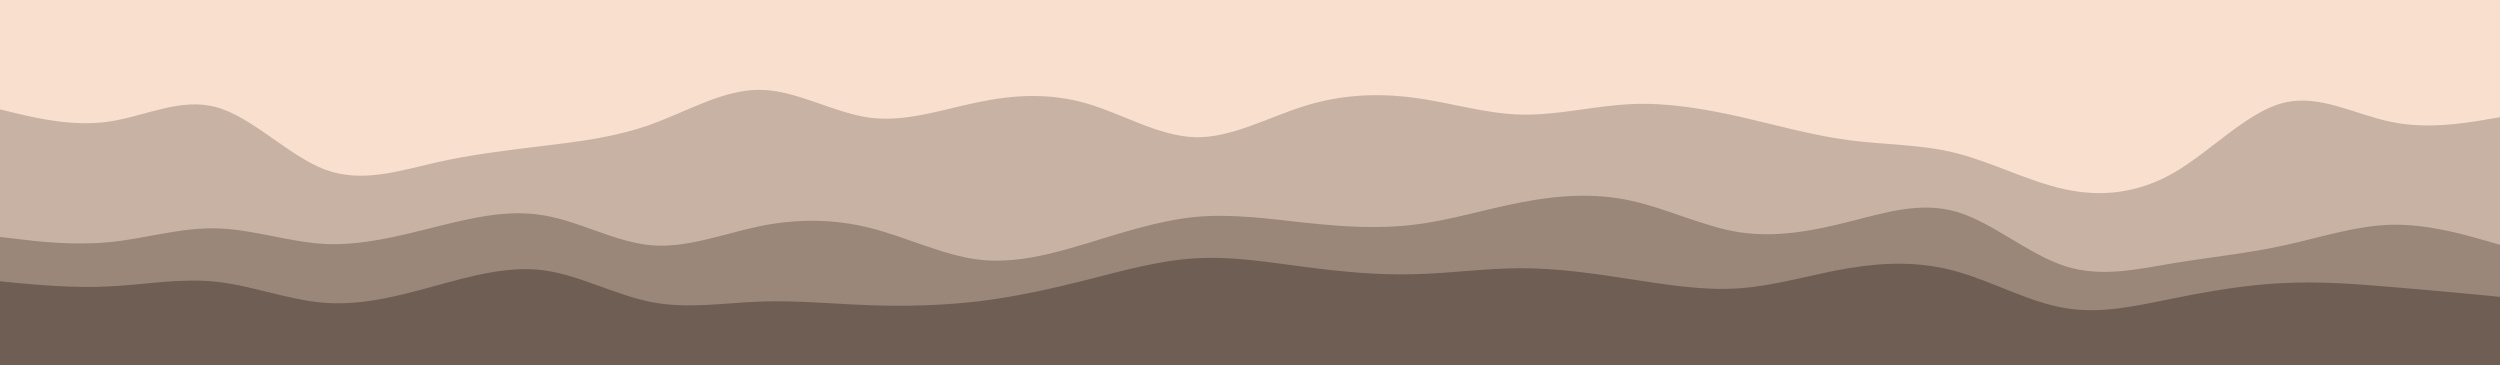
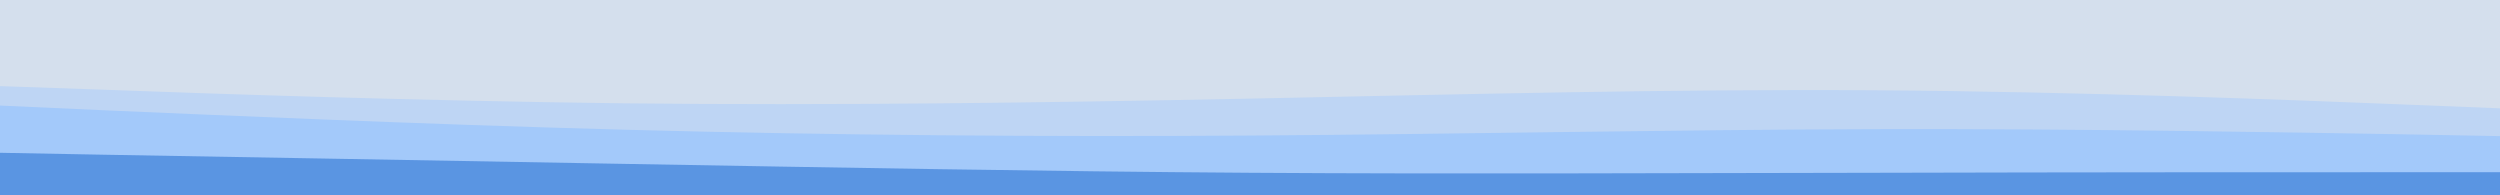
- <svg xmlns="http://www.w3.org/2000/svg" id="visual" viewBox="0 0 960 140" width="960" height="140" version="1.1">
-   <path d="M0 44L7 45.7C14 47.3 28 50.7 41.8 48.7C55.7 46.7 69.3 39.3 83.2 43.2C97 47 111 62 125 67.2C139 72.3 153 67.7 167 64.5C181 61.3 195 59.7 208.8 58C222.7 56.3 236.3 54.7 250.2 49.7C264 44.7 278 36.3 292 36.5C306 36.7 320 45.3 334 47.2C348 49 362 44 375.8 41.2C389.7 38.3 403.3 37.7 417.2 41.7C431 45.7 445 54.3 459 54.7C473 55 487 47 501 42.7C515 38.3 529 37.7 542.8 39.5C556.7 41.3 570.3 45.7 584.2 46C598 46.3 612 42.7 626 42C640 41.3 654 43.7 668 46.8C682 50 696 54 709.8 55.8C723.7 57.7 737.3 57.3 751.2 60.8C765 64.3 779 71.7 793 74.7C807 77.7 821 76.3 835 68.2C849 60 863 45 876.8 41.5C890.7 38 904.3 46 918.2 48.8C932 51.7 946 49.3 953 48.2L960 47L960 0L953 0C946 0 932 0 918.2 0C904.3 0 890.7 0 876.8 0C863 0 849 0 835 0C821 0 807 0 793 0C779 0 765 0 751.2 0C737.3 0 723.7 0 709.8 0C696 0 682 0 668 0C654 0 640 0 626 0C612 0 598 0 584.2 0C570.3 0 556.7 0 542.8 0C529 0 515 0 501 0C487 0 473 0 459 0C445 0 431 0 417.2 0C403.3 0 389.7 0 375.8 0C362 0 348 0 334 0C320 0 306 0 292 0C278 0 264 0 250.2 0C236.3 0 222.7 0 208.8 0C195 0 181 0 167 0C153 0 139 0 125 0C111 0 97 0 83.2 0C69.3 0 55.7 0 41.8 0C28 0 14 0 7 0L0 0Z" fill="#f8dfce" />
-   <path d="M0 93L7 93.8C14 94.7 28 96.3 41.8 95C55.7 93.7 69.3 89.3 83.2 89.7C97 90 111 95 125 95.7C139 96.3 153 92.7 167 89.2C181 85.7 195 82.3 208.8 84.7C222.7 87 236.3 95 250.2 96.2C264 97.3 278 91.7 292 88.8C306 86 320 86 334 89.5C348 93 362 100 375.8 101.7C389.7 103.3 403.3 99.7 417.2 95.5C431 91.3 445 86.7 459 85.3C473 84 487 86 501 87.5C515 89 529 90 542.8 88.3C556.7 86.7 570.3 82.3 584.2 79.7C598 77 612 76 626 79C640 82 654 89 668 91.2C682 93.3 696 90.7 709.8 87.2C723.7 83.7 737.3 79.3 751.2 83.3C765 87.3 779 99.7 793 104.2C807 108.7 821 105.3 835 103C849 100.7 863 99.3 876.8 96.3C890.7 93.3 904.3 88.7 918.2 88.3C932 88 946 92 953 94L960 96L960 45L953 46.2C946 47.3 932 49.7 918.2 46.8C904.3 44 890.7 36 876.8 39.5C863 43 849 58 835 66.2C821 74.3 807 75.7 793 72.7C779 69.7 765 62.3 751.2 58.8C737.3 55.3 723.7 55.7 709.8 53.8C696 52 682 48 668 44.8C654 41.7 640 39.3 626 40C612 40.7 598 44.3 584.2 44C570.3 43.7 556.7 39.3 542.8 37.5C529 35.7 515 36.3 501 40.7C487 45 473 53 459 52.7C445 52.3 431 43.7 417.2 39.7C403.3 35.7 389.7 36.3 375.8 39.2C362 42 348 47 334 45.2C320 43.3 306 34.7 292 34.5C278 34.3 264 42.7 250.2 47.7C236.3 52.7 222.7 54.3 208.8 56C195 57.7 181 59.3 167 62.5C153 65.7 139 70.3 125 65.2C111 60 97 45 83.2 41.2C69.3 37.3 55.7 44.7 41.8 46.7C28 48.7 14 45.3 7 43.7L0 42Z" fill="#c8b2a3" />
-   <path d="M0 110L7 110.7C14 111.3 28 112.7 41.8 112C55.7 111.3 69.3 108.7 83.2 110.2C97 111.7 111 117.3 125 118.3C139 119.3 153 115.7 167 111.8C181 108 195 104 208.8 105.8C222.7 107.7 236.3 115.3 250.2 118C264 120.7 278 118.3 292 117.8C306 117.3 320 118.7 334 119.2C348 119.7 362 119.3 375.8 117.7C389.7 116 403.3 113 417.2 109.5C431 106 445 102 459 101.2C473 100.3 487 102.7 501 104.5C515 106.3 529 107.7 542.8 107.3C556.7 107 570.3 105 584.2 105C598 105 612 107 626 109.2C640 111.3 654 113.7 668 112.7C682 111.7 696 107.3 709.8 105C723.7 102.7 737.3 102.3 751.2 106.2C765 110 779 118 793 120.3C807 122.7 821 119.3 835 116.5C849 113.7 863 111.3 876.8 110.7C890.7 110 904.3 111 918.2 112.2C932 113.3 946 114.7 953 115.3L960 116L960 94L953 92C946 90 932 86 918.2 86.3C904.3 86.7 890.7 91.3 876.8 94.3C863 97.3 849 98.7 835 101C821 103.3 807 106.7 793 102.2C779 97.7 765 85.3 751.2 81.3C737.3 77.3 723.7 81.7 709.8 85.2C696 88.7 682 91.3 668 89.2C654 87 640 80 626 77C612 74 598 75 584.2 77.7C570.3 80.3 556.7 84.7 542.8 86.3C529 88 515 87 501 85.5C487 84 473 82 459 83.3C445 84.7 431 89.3 417.2 93.5C403.3 97.7 389.7 101.3 375.8 99.7C362 98 348 91 334 87.5C320 84 306 84 292 86.8C278 89.7 264 95.3 250.2 94.2C236.3 93 222.7 85 208.8 82.7C195 80.3 181 83.7 167 87.2C153 90.7 139 94.3 125 93.7C111 93 97 88 83.2 87.7C69.3 87.3 55.7 91.7 41.8 93C28 94.3 14 92.7 7 91.8L0 91Z" fill="#9a877a" />
-   <path d="M0 141L7 141C14 141 28 141 41.8 141C55.7 141 69.3 141 83.2 141C97 141 111 141 125 141C139 141 153 141 167 141C181 141 195 141 208.8 141C222.7 141 236.3 141 250.2 141C264 141 278 141 292 141C306 141 320 141 334 141C348 141 362 141 375.8 141C389.7 141 403.3 141 417.2 141C431 141 445 141 459 141C473 141 487 141 501 141C515 141 529 141 542.8 141C556.7 141 570.3 141 584.2 141C598 141 612 141 626 141C640 141 654 141 668 141C682 141 696 141 709.8 141C723.7 141 737.3 141 751.2 141C765 141 779 141 793 141C807 141 821 141 835 141C849 141 863 141 876.8 141C890.7 141 904.3 141 918.2 141C932 141 946 141 953 141L960 141L960 114L953 113.3C946 112.7 932 111.3 918.2 110.2C904.3 109 890.7 108 876.8 108.7C863 109.3 849 111.7 835 114.5C821 117.3 807 120.7 793 118.3C779 116 765 108 751.2 104.2C737.3 100.3 723.7 100.7 709.8 103C696 105.3 682 109.7 668 110.7C654 111.7 640 109.3 626 107.2C612 105 598 103 584.2 103C570.3 103 556.7 105 542.8 105.3C529 105.7 515 104.3 501 102.5C487 100.7 473 98.3 459 99.2C445 100 431 104 417.2 107.5C403.3 111 389.7 114 375.8 115.7C362 117.3 348 117.7 334 117.2C320 116.7 306 115.3 292 115.8C278 116.3 264 118.7 250.2 116C236.3 113.3 222.7 105.7 208.8 103.8C195 102 181 106 167 109.8C153 113.7 139 117.3 125 116.3C111 115.3 97 109.7 83.2 108.2C69.3 106.7 55.7 109.3 41.8 110C28 110.7 14 109.3 7 108.7L0 108Z" fill="#6f5e53" />
+ <svg xmlns="http://www.w3.org/2000/svg" id="visual" viewBox="0 0 900 70" width="900" height="70" version="1.1">
+   <rect x="0" y="0" width="900" height="70" fill="#d4dfed" />
+   <path d="M0 31L37.5 32.3C75 33.7 150 36.3 225 37.2C300 38 375 37 450 35.5C525 34 600 32 675 32.5C750 33 825 36 862.5 37.5L900 39L900 71L862.5 71C825 71 750 71 675 71C600 71 525 71 450 71C375 71 300 71 225 71C150 71 75 71 37.5 71L0 71Z" fill="hsl(214, 70%, 85%)" />
+   <path d="M0 38L37.5 39.7C75 41.3 150 44.7 225 46.7C300 48.7 375 49.3 450 48.8C525 48.3 600 46.7 675 46.5C750 46.3 825 47.7 862.5 48.3L900 49L900 71L862.5 71C825 71 750 71 675 71C600 71 525 71 450 71C375 71 300 71 225 71C150 71 75 71 37.5 71L0 71Z" fill="hsl(214, 90%, 81%)" />
+   <path d="M0 55L37.5 55.7C75 56.3 150 57.7 225 59C300 60.3 375 61.7 450 62.2C525 62.7 600 62.3 675 62.2C750 62 825 62 862.5 62L900 62L900 71L862.5 71C825 71 750 71 675 71C600 71 525 71 450 71C375 71 300 71 225 71C150 71 75 71 37.5 71L0 71Z" fill="#5a95e2" />
</svg>
